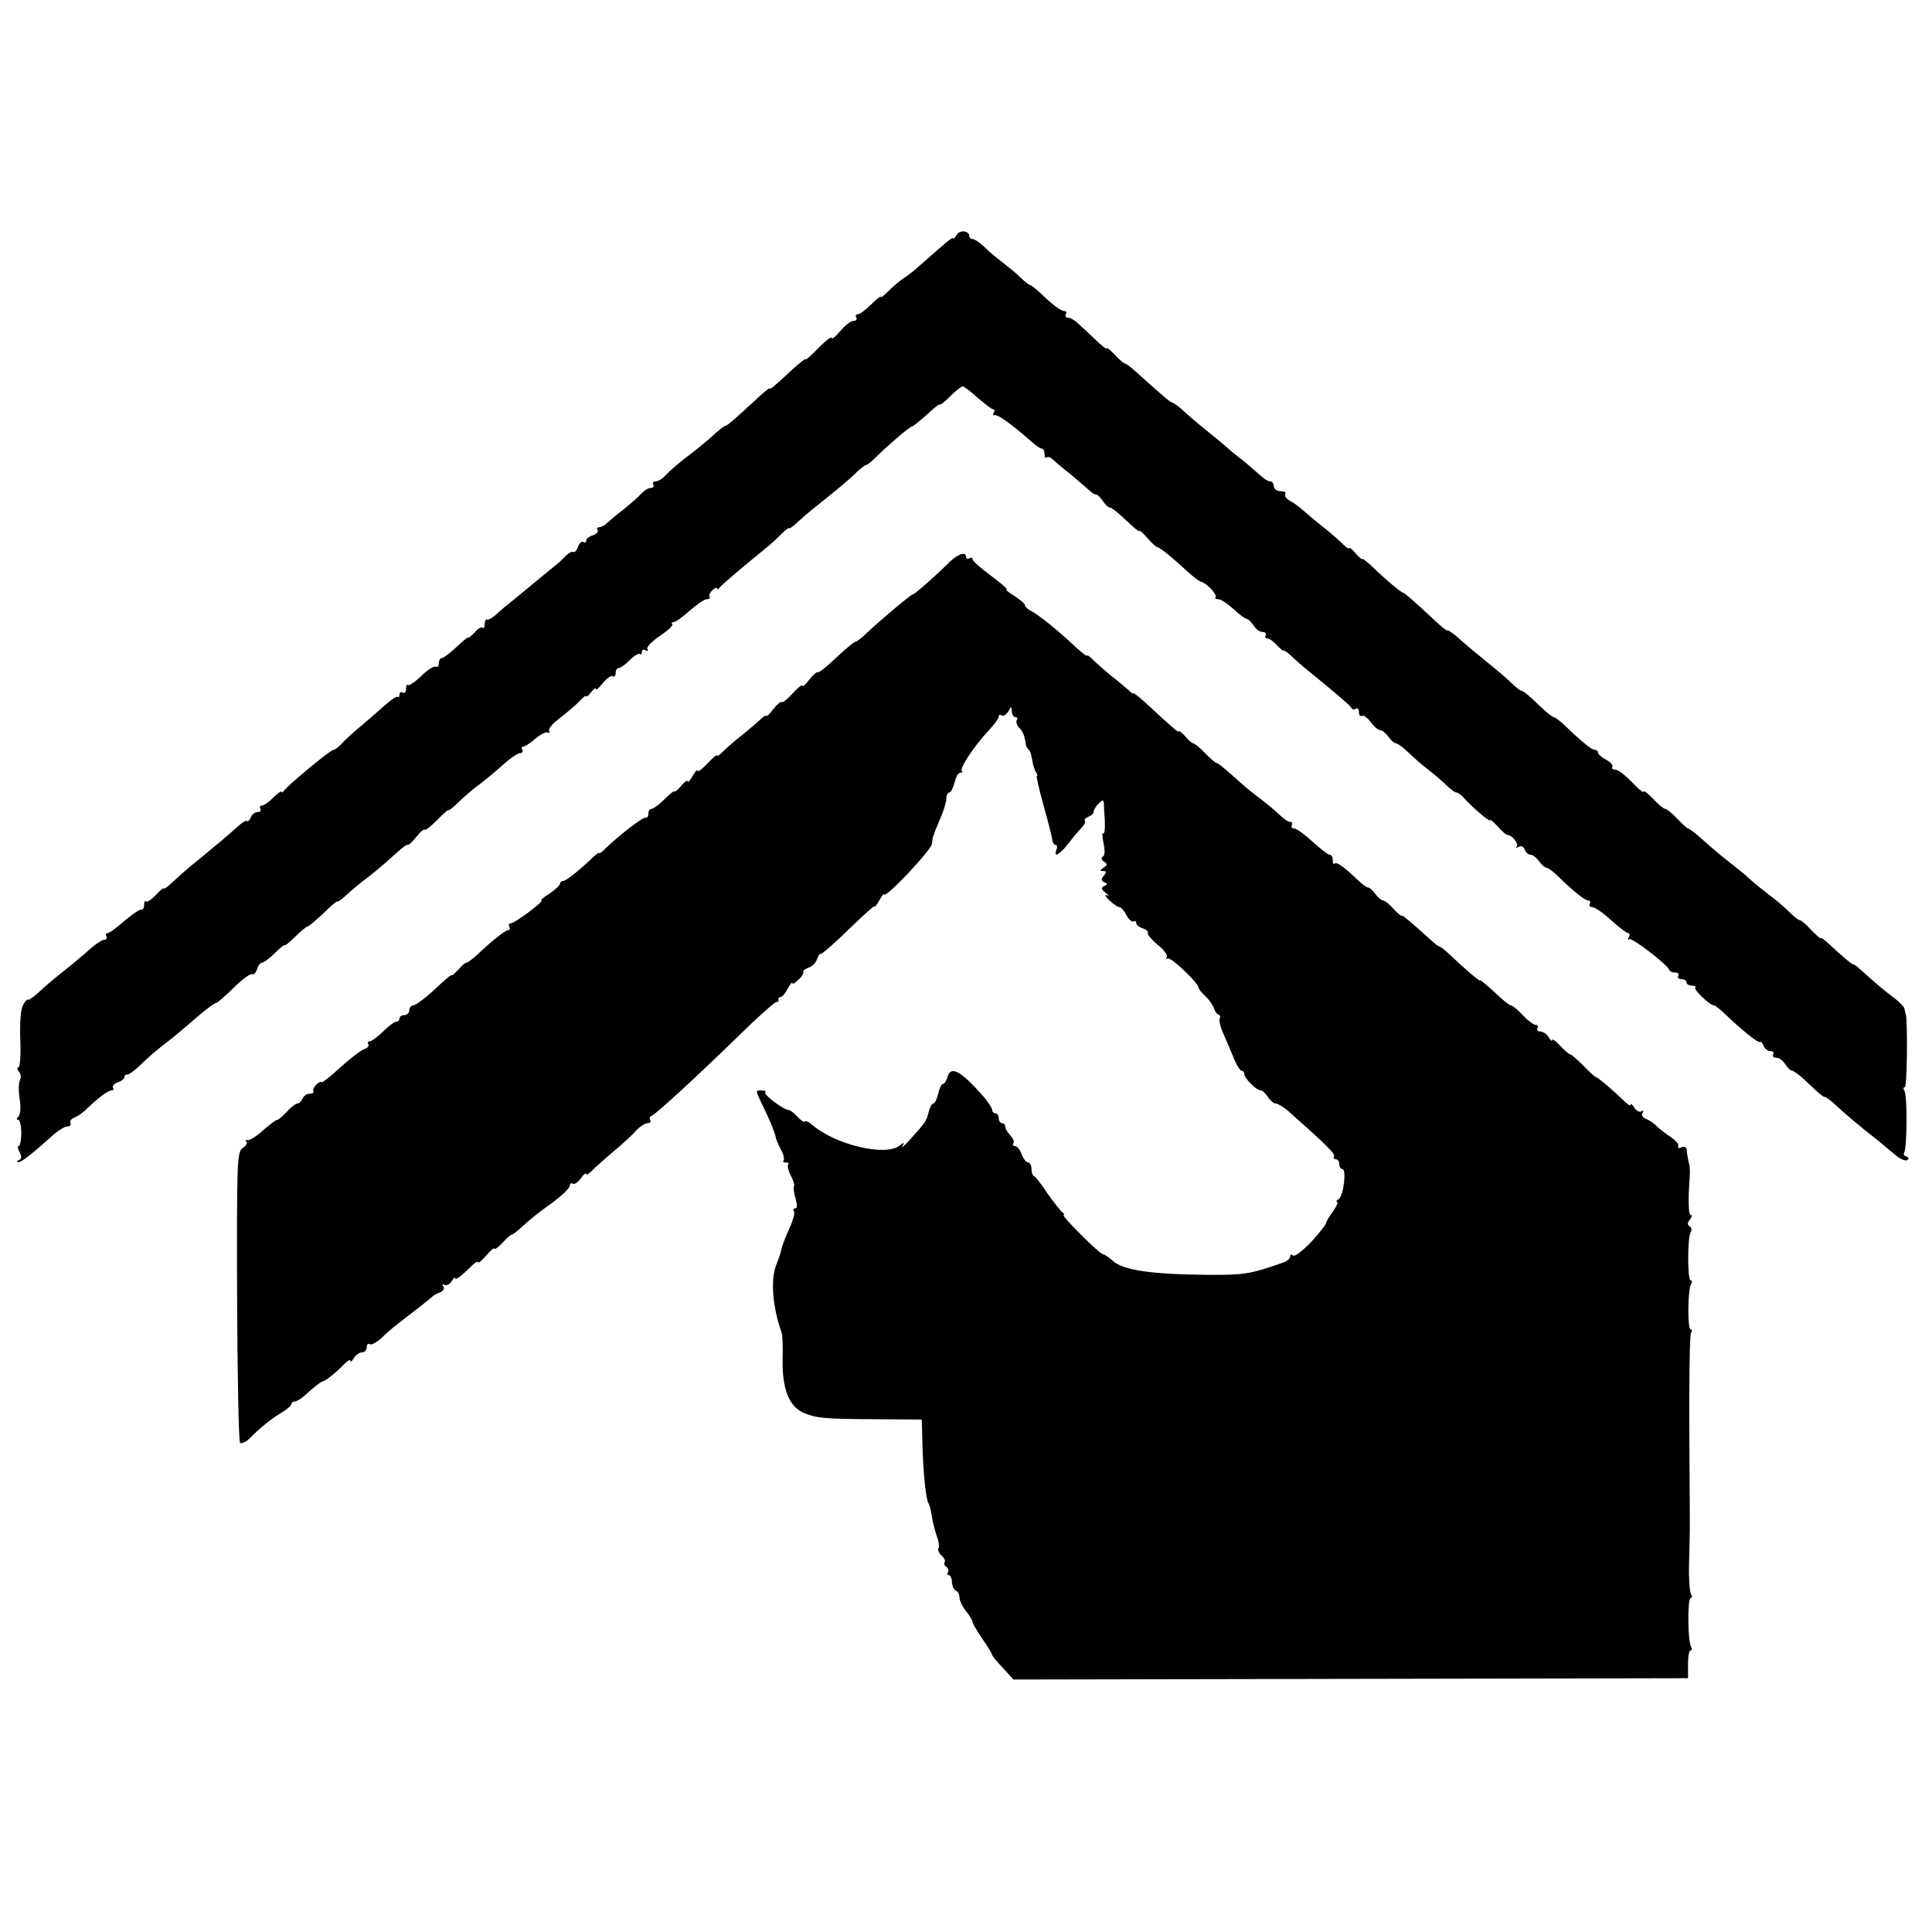
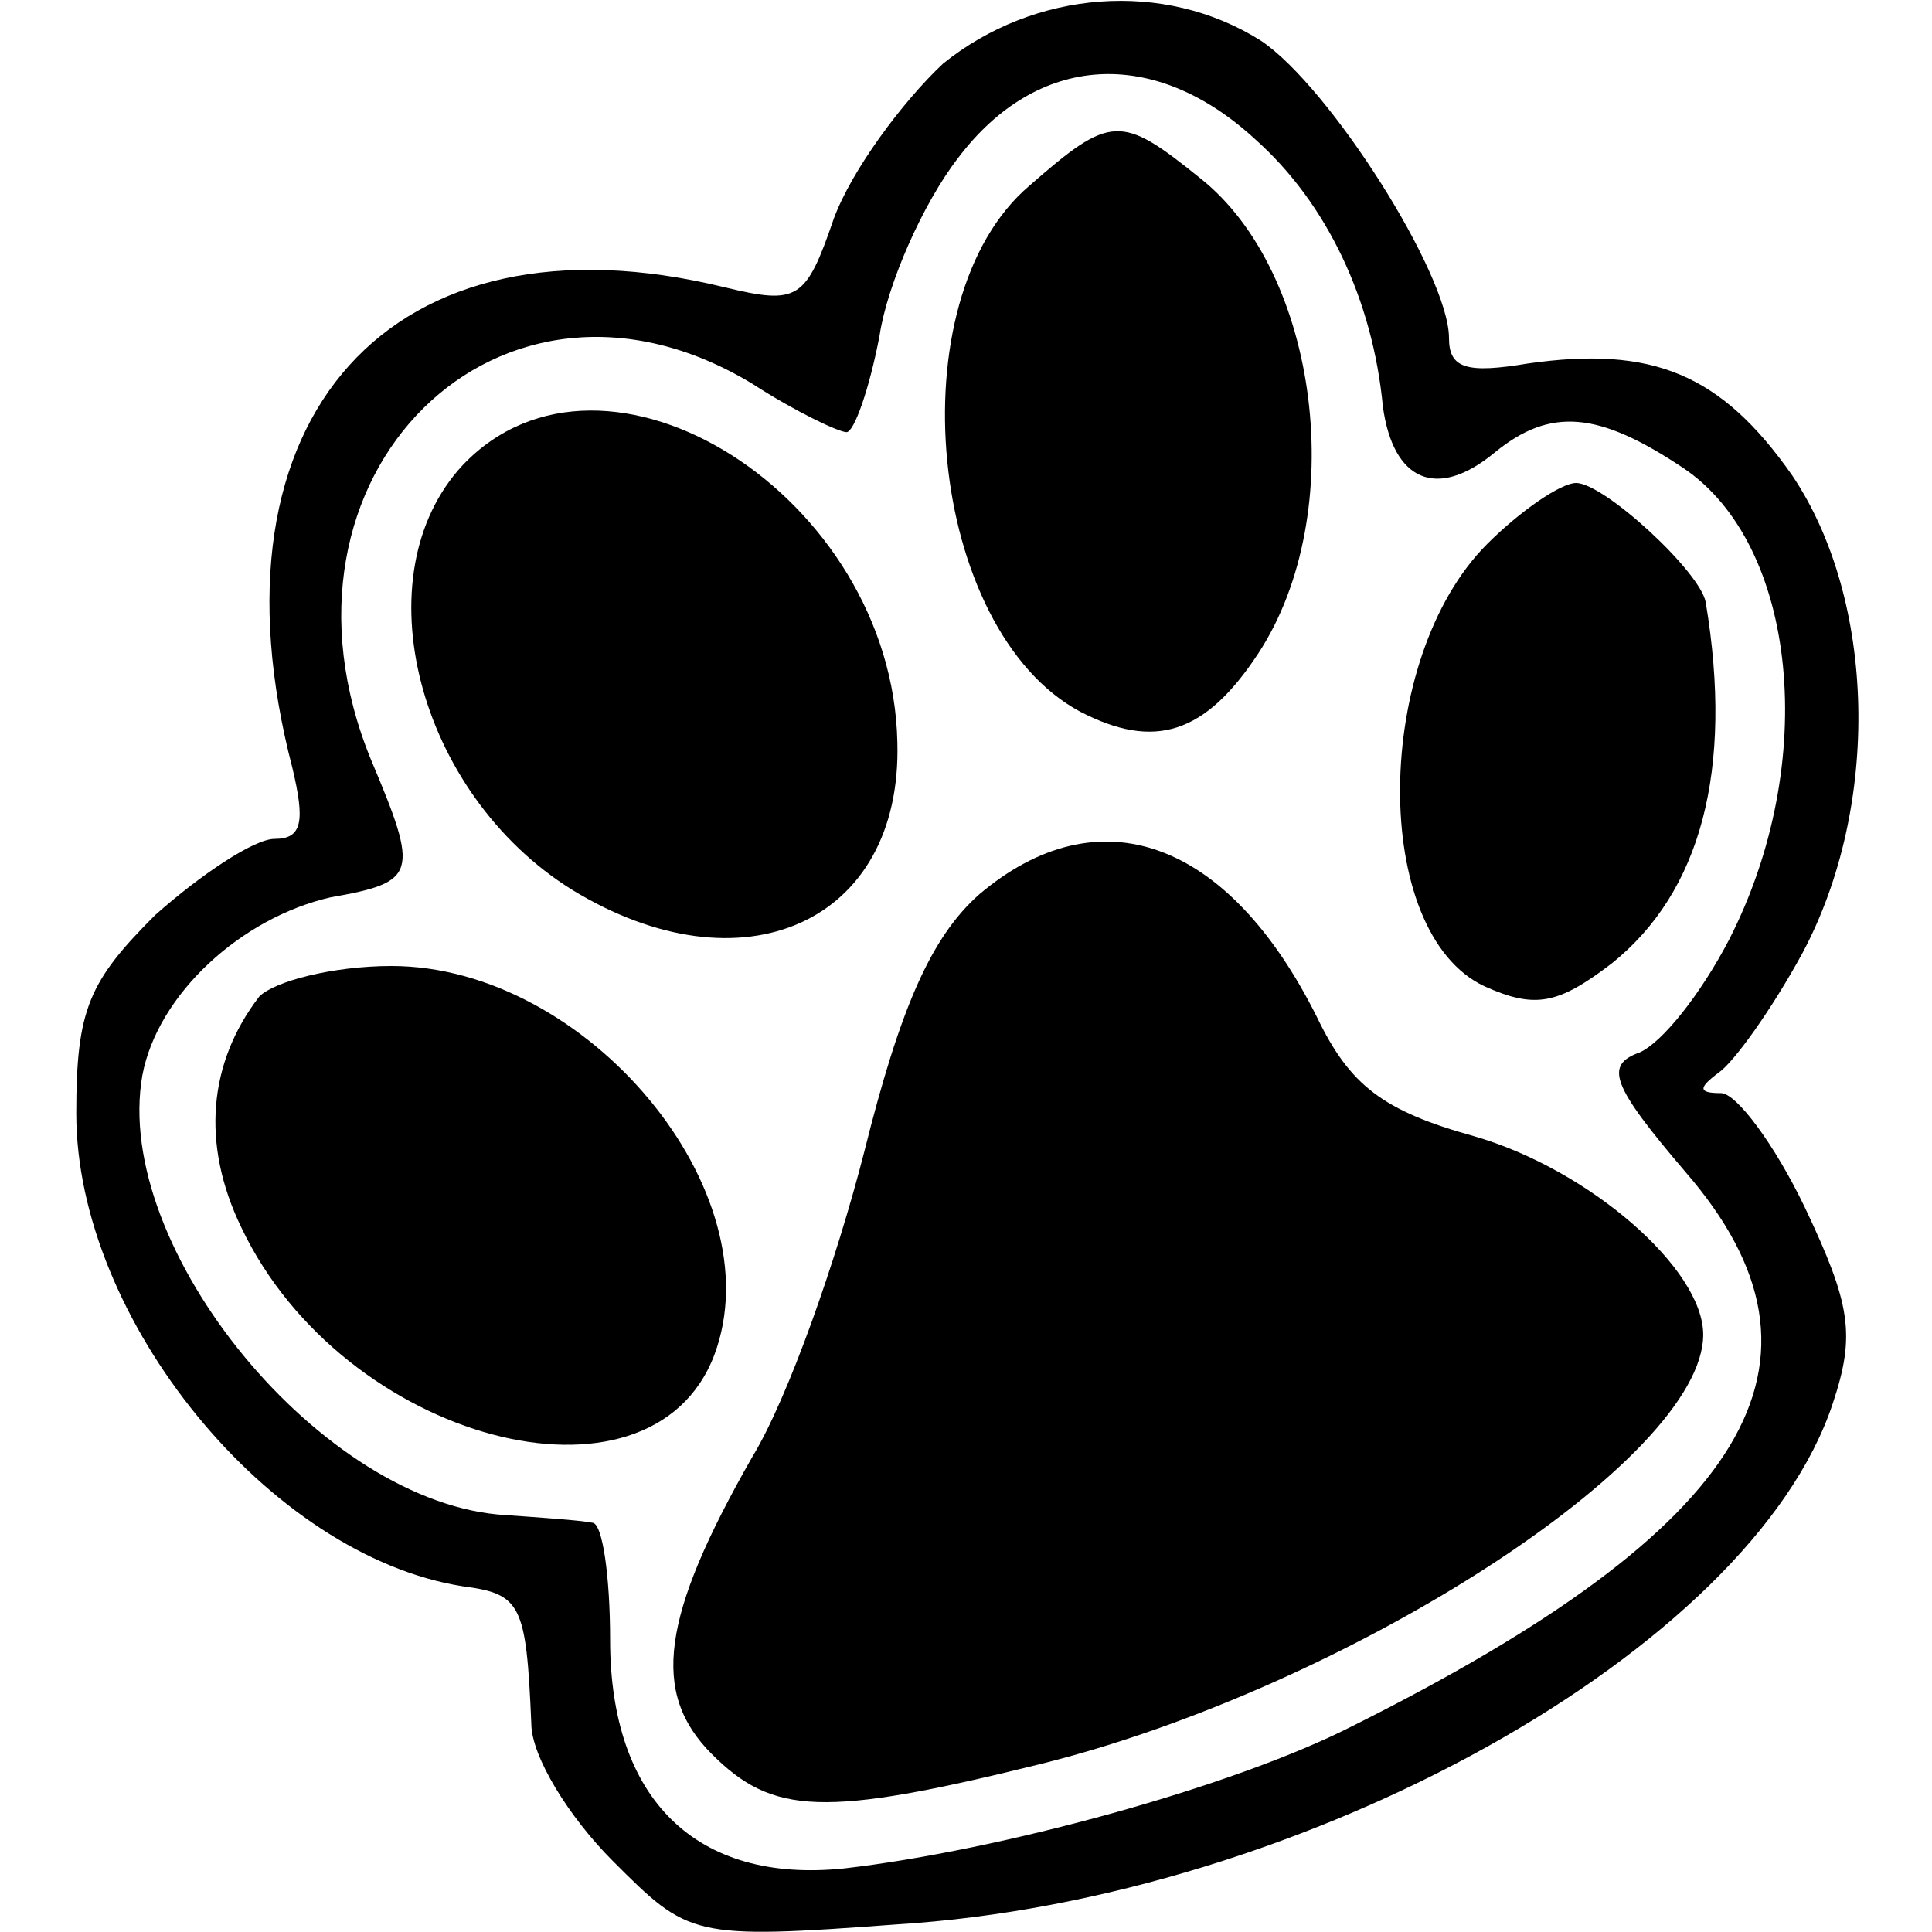
- <svg xmlns="http://www.w3.org/2000/svg" version="1.0" width="590pt" height="590pt" viewBox="0 0 590 590" preserveAspectRatio="xMidYMid meet">
-   <g transform="translate(0,590) scale(0.1,-0.1)" fill="#000000" stroke="none">
-     <path d="M2921 5182 c-6 -9 -11 -14 -11 -10 0 6 -15 -7 -106 -87 -12 -11 -32 -27 -45 -35 -12 -8 -33 -26 -46 -39 -13 -13 -23 -21 -23 -18 0 4 -14 -7 -30 -23 -17 -17 -35 -30 -41 -30 -6 0 -7 -4 -4 -10 3 -5 0 -10 -9 -10 -8 0 -26 -14 -40 -31 -14 -17 -26 -26 -26 -21 0 6 -18 -8 -40 -30 -22 -23 -40 -39 -40 -35 0 3 -18 -11 -40 -31 -53 -50 -70 -64 -70 -58 0 2 -18 -12 -39 -32 -66 -61 -90 -82 -95 -82 -3 0 -16 -10 -30 -22 -13 -13 -39 -34 -56 -48 -59 -45 -82 -65 -98 -82 -9 -10 -22 -18 -30 -18 -7 0 -10 -4 -7 -10 3 -5 0 -10 -7 -10 -8 0 -21 -8 -29 -17 -9 -10 -33 -31 -54 -48 -21 -16 -44 -36 -51 -42 -7 -7 -18 -13 -24 -13 -6 0 -9 -4 -5 -9 3 -5 -4 -12 -15 -16 -11 -3 -20 -11 -20 -16 0 -6 -4 -8 -9 -4 -5 3 -12 -4 -16 -15 -4 -11 -10 -18 -14 -16 -4 3 -15 -3 -24 -12 -8 -9 -22 -22 -29 -27 -7 -6 -40 -33 -73 -60 -33 -28 -66 -54 -73 -60 -7 -5 -23 -19 -35 -30 -12 -11 -25 -19 -29 -17 -5 1 -8 -5 -8 -15 0 -9 -3 -13 -6 -10 -4 4 -15 -3 -25 -15 -11 -11 -19 -18 -19 -15 0 3 -16 -10 -36 -29 -20 -19 -41 -34 -45 -34 -5 0 -9 -7 -9 -16 0 -8 -4 -13 -9 -10 -5 3 -25 -9 -44 -28 -20 -19 -38 -31 -41 -28 -4 3 -6 -2 -6 -12 0 -9 -4 -14 -10 -11 -5 3 -10 1 -10 -6 0 -7 -2 -10 -5 -7 -3 3 -21 -9 -40 -26 -19 -17 -50 -44 -70 -61 -20 -16 -46 -40 -58 -52 -11 -13 -24 -23 -29 -23 -9 0 -138 -107 -150 -124 -4 -6 -8 -8 -8 -4 0 4 -11 -4 -25 -17 -13 -14 -29 -25 -35 -25 -6 0 -8 -4 -5 -10 3 -5 0 -10 -8 -10 -8 0 -18 -7 -21 -16 -4 -9 -9 -14 -12 -11 -3 2 -15 -5 -28 -17 -12 -11 -44 -39 -71 -61 -26 -22 -59 -49 -73 -60 -13 -11 -37 -32 -53 -47 -16 -15 -29 -25 -29 -21 0 3 -11 -6 -24 -20 -13 -14 -27 -23 -30 -20 -3 4 -6 -1 -6 -10 0 -10 -4 -16 -8 -15 -5 2 -28 -14 -52 -34 -23 -21 -47 -38 -52 -38 -5 0 -6 -4 -3 -10 3 -5 0 -10 -7 -10 -7 0 -32 -17 -54 -38 -23 -20 -57 -48 -75 -62 -18 -14 -48 -39 -66 -56 -18 -17 -35 -29 -37 -27 -2 3 -10 -5 -16 -17 -7 -13 -10 -55 -8 -106 2 -46 -1 -84 -6 -84 -5 0 -4 -6 2 -13 6 -7 7 -18 3 -25 -4 -7 -5 -33 -1 -57 4 -26 3 -48 -4 -55 -6 -6 -6 -10 0 -10 5 0 9 -18 9 -40 0 -22 -4 -40 -8 -40 -4 0 -3 -9 3 -19 7 -14 6 -21 -3 -24 -6 -3 -7 -6 -2 -6 10 -1 38 21 103 79 18 17 40 30 48 30 8 0 12 5 9 10 -3 6 2 13 12 17 10 4 28 16 39 28 37 35 64 55 75 55 5 0 8 4 4 9 -3 5 4 12 15 16 11 3 20 11 20 16 0 5 3 8 7 7 5 -1 22 11 39 27 17 17 47 44 68 60 40 31 46 36 117 97 24 20 46 36 49 35 3 0 27 20 53 46 26 26 52 45 57 42 5 -3 11 4 15 15 3 11 10 20 15 20 5 0 23 13 40 30 16 16 30 27 30 24 0 -3 14 8 31 25 17 17 34 31 37 31 4 0 26 19 50 41 23 23 42 39 42 36 0 -3 12 5 27 19 14 13 40 35 56 47 17 12 45 36 64 52 55 50 62 55 68 55 4 -1 16 11 27 25 11 14 22 24 25 21 3 -2 20 11 39 31 19 19 34 32 34 29 0 -3 13 8 29 23 16 16 46 42 67 57 21 16 54 44 73 61 20 18 42 33 49 33 7 0 10 5 7 10 -3 6 -2 10 3 10 5 0 22 11 37 24 16 14 33 22 38 19 6 -3 7 -1 4 4 -4 6 10 23 31 39 20 15 47 38 60 51 12 13 22 21 22 17 0 -4 7 1 15 12 8 10 15 15 15 10 0 -5 9 3 21 18 11 14 25 24 30 21 5 -4 9 1 9 9 0 9 4 16 10 16 5 0 20 11 33 24 14 14 28 22 31 19 3 -4 6 -1 6 6 0 7 5 9 12 5 6 -4 8 -3 5 4 -4 5 13 23 38 40 24 16 42 32 38 36 -3 3 -2 6 4 6 6 0 28 16 49 35 22 19 45 35 52 35 7 0 11 3 9 8 -3 4 1 13 9 20 8 7 14 9 14 5 0 -4 4 -3 8 3 6 8 63 57 148 126 9 7 27 24 40 37 13 13 24 21 24 18 0 -3 10 4 23 16 13 12 40 36 61 52 60 48 97 78 122 103 13 12 26 22 29 22 3 0 19 12 34 28 46 44 97 87 107 90 5 2 26 19 47 38 20 19 37 32 37 29 0 -4 14 7 31 24 17 17 34 31 39 31 4 0 25 -16 46 -35 22 -19 43 -35 47 -35 5 0 5 -5 2 -10 -4 -6 -2 -9 3 -8 9 3 53 -29 110 -79 14 -13 29 -23 33 -23 5 0 9 -7 9 -17 0 -9 3 -14 6 -10 4 3 12 1 19 -6 7 -7 32 -28 55 -46 23 -19 48 -41 56 -48 7 -7 16 -13 21 -13 4 0 14 -9 21 -20 7 -11 16 -20 22 -20 5 0 27 -18 50 -40 22 -21 40 -36 40 -32 0 4 11 -6 24 -21 14 -16 27 -28 30 -28 6 1 41 -27 92 -74 17 -16 37 -31 43 -32 16 -4 50 -40 43 -47 -3 -3 1 -6 9 -6 8 0 28 -14 46 -30 18 -17 36 -30 40 -30 5 0 14 -9 21 -20 7 -11 19 -20 28 -20 8 0 12 -4 9 -10 -3 -5 -1 -10 6 -10 6 0 20 -10 30 -22 11 -11 19 -18 19 -15 0 3 10 -4 23 -16 13 -12 34 -31 48 -42 98 -80 134 -111 137 -118 2 -4 8 -5 13 -1 5 3 9 -2 9 -11 0 -9 4 -14 9 -11 5 3 17 -6 27 -19 10 -14 23 -25 29 -25 6 0 17 -9 25 -20 8 -11 18 -20 23 -20 5 0 21 -12 37 -27 16 -16 43 -39 61 -53 18 -14 43 -35 55 -47 13 -13 27 -23 31 -23 5 0 16 -8 24 -17 23 -27 79 -74 79 -68 0 4 11 -5 24 -19 13 -15 26 -26 30 -26 14 0 35 -28 28 -35 -4 -5 -1 -5 6 -1 7 4 15 1 18 -8 3 -9 11 -16 18 -16 6 0 18 -9 26 -20 8 -11 18 -20 23 -20 5 0 21 -12 36 -27 47 -46 81 -73 92 -73 5 0 7 -4 4 -10 -3 -5 0 -10 7 -10 8 0 34 -18 58 -40 24 -22 48 -40 53 -40 4 0 5 -6 1 -12 -4 -7 -4 -10 1 -6 7 7 115 -76 123 -94 2 -5 10 -8 18 -8 9 0 12 -4 9 -10 -3 -5 1 -10 9 -10 9 0 16 -4 16 -10 0 -5 8 -10 17 -10 9 0 14 -3 10 -6 -6 -6 45 -54 56 -54 4 0 17 -10 30 -22 55 -53 107 -95 112 -90 2 3 7 -3 11 -12 3 -9 13 -16 21 -16 8 0 11 -4 8 -10 -3 -5 1 -10 9 -10 9 0 21 -9 28 -20 7 -11 16 -20 21 -20 4 0 20 -11 35 -25 15 -14 34 -32 43 -40 9 -8 18 -15 22 -15 3 0 17 -10 30 -22 24 -23 79 -70 131 -110 15 -13 40 -33 54 -45 14 -12 30 -19 36 -16 6 4 6 8 -2 11 -7 2 -10 8 -7 12 9 14 10 174 1 188 -4 6 -4 12 1 12 7 0 9 199 3 223 -2 4 -3 11 -4 16 0 5 -14 20 -31 33 -31 23 -58 46 -101 85 -13 12 -24 20 -24 18 0 -4 -34 24 -81 68 -10 9 -19 15 -19 12 0 -3 -13 9 -29 25 -15 17 -31 30 -35 30 -4 0 -19 12 -35 28 -15 15 -43 38 -62 52 -18 14 -43 34 -55 45 -12 12 -37 32 -54 45 -33 26 -54 43 -102 86 -15 13 -30 24 -33 24 -3 0 -18 14 -33 30 -16 17 -33 30 -37 30 -4 0 -21 13 -36 30 -16 16 -29 27 -29 23 0 -5 -11 3 -25 17 -36 37 -53 50 -65 50 -6 0 -9 4 -6 8 3 5 -6 15 -19 22 -14 7 -25 17 -25 22 0 4 -4 8 -10 8 -9 0 -40 25 -95 78 -13 12 -27 22 -30 22 -3 0 -18 11 -33 25 -15 14 -34 32 -43 40 -9 8 -18 15 -22 15 -3 0 -17 10 -30 23 -12 12 -42 38 -66 57 -43 35 -66 54 -108 91 -13 10 -23 16 -23 14 0 -3 -16 9 -35 27 -63 59 -96 88 -100 88 -6 0 -57 43 -97 82 -15 14 -28 24 -28 21 0 -3 -9 4 -20 17 -11 13 -20 20 -20 16 0 -4 -10 3 -23 16 -13 13 -41 37 -62 53 -21 17 -46 38 -56 47 -10 9 -27 22 -39 28 -11 6 -18 15 -15 21 4 5 -3 9 -14 9 -12 0 -21 7 -21 15 0 8 -5 15 -11 15 -6 0 -16 6 -24 13 -7 6 -30 26 -51 44 -22 17 -49 39 -61 50 -11 10 -41 34 -64 53 -24 19 -54 45 -68 58 -13 12 -27 22 -30 22 -6 0 -37 27 -118 100 -12 11 -25 20 -28 20 -3 0 -17 12 -30 26 -14 15 -25 24 -25 20 0 -4 -17 9 -37 29 -21 20 -45 42 -54 50 -9 8 -21 15 -28 15 -7 0 -9 5 -6 10 3 6 1 10 -4 10 -11 0 -38 20 -77 58 -13 12 -26 22 -29 22 -3 0 -16 10 -29 23 -12 12 -38 33 -56 47 -18 14 -44 35 -56 48 -13 12 -28 22 -34 22 -5 0 -10 4 -10 9 0 17 -30 20 -39 3z" />
-     <path d="M2898 4182 c-42 -42 -105 -97 -110 -97 -6 0 -96 -76 -140 -117 -16 -16 -32 -28 -36 -28 -4 0 -30 -22 -59 -49 -28 -27 -54 -47 -56 -44 -3 2 -14 -8 -26 -23 -11 -15 -21 -23 -21 -18 0 5 -13 -6 -29 -23 -16 -18 -31 -30 -34 -27 -2 3 -14 -7 -26 -22 -11 -15 -21 -24 -21 -20 0 3 -8 -2 -18 -11 -10 -10 -35 -31 -56 -48 -21 -16 -47 -39 -57 -49 -11 -11 -19 -17 -19 -13 0 4 -13 -7 -30 -25 -16 -17 -30 -27 -30 -22 -1 5 -7 -2 -15 -16 -8 -14 -14 -21 -15 -16 0 5 -9 -1 -20 -14 -11 -13 -20 -20 -20 -17 0 4 -14 -7 -30 -23 -17 -17 -35 -30 -40 -30 -6 0 -10 -7 -10 -15 0 -8 -4 -14 -9 -12 -8 2 -83 -56 -123 -95 -10 -10 -18 -16 -18 -13 0 3 -8 -3 -18 -12 -44 -42 -83 -73 -92 -73 -5 0 -10 -4 -10 -9 0 -5 -15 -18 -32 -30 -18 -11 -29 -21 -25 -21 12 0 -81 -70 -94 -70 -5 0 -7 -4 -4 -10 3 -5 3 -10 -2 -10 -9 0 -51 -33 -95 -75 -15 -14 -30 -25 -34 -25 -4 0 -15 -10 -25 -22 -11 -11 -19 -19 -19 -16 0 4 -24 -16 -52 -43 -29 -27 -59 -49 -65 -49 -7 0 -13 -7 -13 -15 0 -8 -7 -15 -15 -15 -8 0 -15 -4 -15 -10 0 -5 -4 -10 -10 -10 -5 0 -23 -13 -40 -30 -17 -16 -35 -30 -41 -30 -6 0 -8 -4 -4 -9 3 -5 -3 -12 -13 -15 -11 -4 -43 -29 -73 -56 -29 -27 -55 -47 -57 -45 -7 6 -30 -19 -25 -27 2 -5 -3 -8 -12 -8 -8 0 -18 -7 -21 -15 -4 -8 -10 -15 -16 -15 -5 0 -19 -11 -32 -25 -13 -14 -26 -25 -30 -25 -4 0 -23 -15 -43 -32 -19 -18 -41 -31 -47 -30 -6 2 -8 0 -4 -4 5 -4 0 -13 -11 -20 -17 -12 -18 -37 -17 -453 1 -241 5 -443 9 -447 4 -4 18 2 30 14 32 33 68 61 100 80 15 9 27 20 27 24 0 4 4 8 10 8 5 0 19 8 29 17 32 29 50 43 58 45 10 3 40 27 64 52 11 11 19 16 19 10 0 -5 5 -1 11 9 5 9 17 17 24 17 8 0 15 7 15 16 0 8 4 13 9 9 5 -3 20 5 34 17 13 13 32 30 43 38 10 8 39 31 64 50 25 19 47 37 50 40 3 4 13 9 23 13 11 4 15 12 11 18 -4 7 -3 9 4 5 6 -3 15 2 21 11 6 10 11 14 11 10 0 -8 18 5 50 37 11 11 20 16 20 11 0 -4 11 5 25 21 14 16 25 25 25 21 0 -4 11 3 24 17 13 15 26 26 30 26 3 0 19 13 35 28 16 15 54 46 85 67 30 22 55 46 56 53 0 7 4 11 9 7 5 -3 17 5 25 17 9 12 16 18 16 13 0 -5 8 0 19 11 10 10 40 37 66 59 27 22 57 50 68 63 12 12 27 22 34 22 8 0 12 4 9 9 -4 5 -2 11 3 13 13 4 146 127 269 247 57 56 108 101 113 101 5 0 8 3 6 8 -1 4 2 7 6 7 5 0 15 11 22 25 8 14 14 22 15 18 0 -5 8 0 18 10 11 9 17 20 15 24 -2 4 6 9 16 13 11 3 23 15 26 26 4 11 9 18 11 16 3 -2 41 31 84 73 44 43 80 75 80 72 1 -4 7 4 15 18 8 14 14 22 15 19 1 -17 144 135 146 154 1 12 3 23 4 25 2 1 3 5 4 10 1 4 10 24 19 46 9 21 17 47 17 57 0 11 4 19 9 19 5 0 12 14 16 30 4 17 11 30 17 30 6 0 9 3 5 6 -7 8 38 76 82 123 17 18 31 37 31 43 0 5 4 7 9 3 6 -3 14 3 20 12 10 17 10 17 11 1 0 -10 5 -18 11 -18 5 0 8 -4 4 -9 -3 -5 0 -15 7 -23 12 -12 17 -24 21 -53 1 -5 5 -12 9 -15 4 -3 8 -17 10 -30 2 -14 7 -31 11 -37 5 -7 6 -13 3 -13 -2 0 7 -39 20 -87 14 -49 26 -96 27 -105 1 -10 5 -18 10 -18 5 0 7 -7 3 -15 -9 -25 8 -17 34 16 14 18 32 40 42 50 9 9 14 20 11 23 -3 3 2 8 11 12 9 3 16 10 16 16 0 5 7 16 15 24 12 12 15 12 16 2 0 -7 1 -32 3 -55 1 -23 -1 -40 -5 -38 -4 3 -3 -11 1 -30 5 -21 4 -38 -2 -41 -6 -4 -5 -10 3 -15 12 -8 11 -11 -1 -19 -12 -8 -12 -10 -1 -10 10 0 11 -3 2 -14 -9 -11 -9 -15 1 -20 11 -5 11 -7 0 -12 -10 -5 -9 -10 5 -21 10 -8 11 -11 3 -7 -8 4 -5 -3 7 -15 12 -11 26 -21 31 -21 5 0 15 -11 22 -25 7 -13 17 -22 22 -19 4 3 8 1 8 -5 0 -5 9 -13 20 -16 11 -4 18 -10 15 -14 -2 -4 11 -20 30 -36 19 -15 32 -32 28 -38 -3 -5 -2 -7 3 -4 10 5 94 -75 94 -89 0 -4 10 -16 23 -28 12 -12 23 -29 25 -37 2 -7 8 -16 13 -17 5 -2 7 -8 4 -12 -3 -5 1 -24 9 -42 8 -18 22 -52 32 -75 9 -24 21 -43 26 -43 4 0 8 -4 8 -10 0 -13 37 -50 50 -50 5 0 15 -9 22 -20 7 -11 18 -20 24 -20 6 0 23 -10 37 -22 115 -102 146 -132 141 -140 -3 -4 0 -8 5 -8 6 0 11 -7 11 -15 0 -8 4 -15 9 -15 14 0 4 -82 -11 -92 -7 -4 -9 -8 -5 -8 5 0 -1 -13 -12 -29 -12 -16 -21 -32 -21 -35 0 -6 -37 -51 -57 -70 -30 -28 -41 -34 -47 -29 -3 4 -6 2 -6 -4 0 -6 -8 -13 -17 -17 -105 -37 -121 -40 -238 -39 -165 1 -257 14 -287 43 -12 11 -26 20 -30 20 -10 0 -130 120 -120 120 4 0 2 4 -4 8 -5 4 -26 30 -45 57 -18 28 -37 52 -41 53 -5 2 -8 12 -8 23 0 10 -5 19 -10 19 -6 0 -15 11 -20 25 -5 14 -14 25 -20 25 -6 0 -9 4 -5 9 3 5 -2 16 -10 24 -8 9 -15 20 -15 26 0 6 -4 11 -10 11 -5 0 -10 7 -10 15 0 8 -4 15 -10 15 -5 0 -10 5 -10 10 0 6 -12 24 -27 42 -70 79 -100 95 -110 58 -3 -11 -9 -20 -13 -20 -5 0 -11 -13 -15 -30 -4 -17 -10 -30 -15 -30 -4 0 -11 -12 -14 -26 -7 -28 -10 -32 -57 -84 -17 -19 -28 -28 -23 -20 6 12 5 13 -8 2 -43 -35 -198 2 -269 64 -9 8 -18 12 -21 9 -3 -3 -13 4 -23 15 -10 11 -22 20 -26 20 -15 0 -78 47 -72 54 4 3 -1 6 -10 6 -21 0 -21 2 3 -48 22 -45 37 -82 39 -95 0 -4 7 -20 15 -36 9 -16 12 -31 9 -35 -4 -3 0 -6 7 -6 7 0 11 -3 7 -6 -3 -4 0 -19 8 -34 8 -15 12 -29 10 -32 -3 -2 -1 -19 4 -36 6 -21 6 -32 0 -32 -6 0 -8 -4 -4 -10 3 -5 -4 -29 -15 -53 -11 -24 -22 -52 -24 -63 -2 -10 -9 -32 -16 -48 -17 -46 -11 -127 17 -206 3 -8 4 -43 3 -78 -2 -93 19 -147 65 -167 39 -16 62 -18 210 -19 l150 -1 2 -75 c2 -84 10 -168 19 -182 3 -5 8 -24 10 -41 3 -18 10 -44 15 -59 6 -15 8 -31 5 -36 -3 -5 1 -15 9 -22 8 -7 13 -16 10 -20 -3 -5 -1 -11 5 -15 6 -4 8 -11 5 -16 -4 -5 -2 -9 2 -9 5 0 10 -10 10 -22 1 -13 7 -24 13 -26 5 -2 10 -11 10 -20 0 -10 9 -28 20 -42 11 -14 20 -29 20 -33 0 -5 14 -28 30 -52 17 -24 30 -46 30 -49 0 -3 15 -21 33 -40 l32 -35 1030 2 1030 2 0 43 c0 23 3 42 8 42 4 0 5 5 1 12 -10 16 -11 148 -1 148 5 0 5 5 1 12 -4 7 -7 46 -6 88 1 41 2 80 2 85 1 6 0 146 -1 311 -1 166 1 307 5 313 4 6 4 11 -1 11 -10 0 -9 122 1 138 4 7 4 12 -1 12 -10 0 -10 131 0 147 4 7 3 15 -3 18 -8 5 -7 11 1 21 6 8 7 14 2 14 -5 0 -7 28 -6 63 5 82 5 79 -1 102 -2 11 -5 26 -5 34 -1 8 -7 11 -17 7 -8 -3 -12 -2 -9 4 3 5 -7 17 -22 27 -15 10 -35 25 -43 33 -8 9 -23 19 -33 23 -11 4 -15 12 -11 18 4 7 3 9 -4 5 -6 -3 -15 2 -21 11 -6 10 -11 14 -11 10 0 -5 -6 -2 -14 5 -36 35 -86 78 -91 78 -3 0 -21 16 -39 35 -19 19 -37 35 -41 35 -3 0 -17 12 -30 26 -14 15 -25 23 -25 18 0 -5 -5 -1 -11 9 -5 9 -17 17 -25 17 -8 0 -12 5 -9 10 3 6 1 10 -5 10 -7 0 -25 14 -40 30 -15 17 -32 30 -37 30 -4 0 -27 19 -50 41 -24 22 -43 38 -43 35 0 -5 -47 35 -96 82 -13 12 -26 22 -29 22 -3 0 -13 8 -24 18 -48 44 -91 81 -91 76 0 -3 -11 6 -24 20 -13 15 -27 26 -32 26 -5 0 -16 9 -24 20 -8 11 -18 20 -23 20 -4 0 -18 10 -31 23 -41 39 -64 56 -70 50 -3 -4 -6 1 -6 10 0 9 -4 17 -10 17 -5 0 -28 18 -52 40 -24 22 -49 40 -56 40 -7 0 -10 5 -7 10 3 6 1 10 -5 10 -6 0 -21 10 -34 23 -12 12 -38 33 -56 47 -19 14 -44 34 -56 45 -48 43 -74 65 -79 65 -3 0 -19 14 -35 30 -16 17 -32 30 -36 30 -4 0 -15 10 -25 22 -11 11 -19 18 -19 15 0 -6 -17 8 -105 90 -19 17 -35 29 -35 26 0 -2 -6 2 -13 9 -8 7 -31 27 -52 43 -21 17 -46 39 -56 49 -11 11 -19 17 -19 14 0 -4 -15 8 -34 25 -54 51 -116 101 -137 111 -10 5 -19 13 -19 18 0 4 -15 17 -32 28 -18 11 -29 20 -24 20 5 0 -17 19 -48 42 -31 23 -56 45 -56 50 0 5 -4 6 -10 3 -5 -3 -10 -1 -10 4 0 18 -24 10 -52 -17z" />
+ <svg xmlns="http://www.w3.org/2000/svg" version="1.0" width="76pt" height="76pt" viewBox="0 0 76 76" preserveAspectRatio="xMidYMid meet">
+   <g transform="translate(0,76) scale(0.1,-0.1)" fill="#000000" stroke="none">
+     <path d="M371 735 c-16 -15 -36 -42 -43 -61 -11 -32 -14 -34 -43 -27 -131 32 -206 -51 -170 -189 5 -21 4 -28 -7 -28 -8 0 -29 -14 -47 -30 -26 -26 -31 -37 -31 -78 0 -81 76 -174 152 -186 23 -3 25 -7 27 -54 0 -13 15 -37 32 -54 30 -30 31 -31 112 -25 160 10 336 108 368 205 9 27 7 39 -11 77 -12 25 -27 45 -33 45 -9 0 -9 2 -1 8 6 4 21 25 33 47 31 58 29 139 -4 188 -28 40 -55 51 -104 44 -24 -4 -31 -2 -31 10 0 25 -47 99 -74 117 -38 24 -89 20 -125 -9z m123 -30 c28 -25 46 -63 50 -105 4 -29 21 -37 44 -18 22 18 41 16 74 -6 45 -30 54 -116 18 -186 -11 -21 -26 -40 -35 -44 -14 -5 -11 -13 18 -47 65 -75 25 -140 -131 -218 -47 -24 -139 -49 -200 -56 -58 -6 -92 27 -92 90 0 25 -3 46 -7 46 -5 1 -20 2 -34 3 -72 4 -155 105 -143 173 6 32 39 62 74 70 34 6 35 9 16 54 -46 112 51 208 150 148 17 -11 34 -19 37 -19 3 0 9 17 13 38 3 20 17 52 31 70 31 41 77 44 117 7z" />
+     <path d="M405 687 c-53 -45 -40 -175 20 -207 29 -15 49 -9 70 23 36 55 24 150 -23 187 -31 25 -35 25 -67 -3z" />
+     <path d="M182 577 c-40 -43 -18 -129 43 -167 67 -41 130 -13 128 58 -2 97 -115 168 -171 109z" />
+     <path d="M585 546 c-45 -45 -46 -153 -1 -174 20 -9 29 -7 50 9 35 28 48 76 37 142 -2 12 -40 47 -51 47 -6 0 -22 -11 -35 -24z" />
+     <path d="M385 408 c-19 -17 -31 -45 -45 -101 -11 -43 -30 -97 -44 -120 -36 -63 -40 -93 -16 -117 24 -24 44 -25 129 -4 121 30 261 120 261 169 0 26 -45 65 -90 78 -36 10 -49 20 -62 47 -35 70 -86 88 -133 48z" />
+     <path d="M102 368 c-20 -26 -23 -58 -7 -91 40 -84 161 -116 186 -50 24 64 -50 153 -127 153 -23 0 -46 -6 -52 -12z" />
  </g>
</svg>
